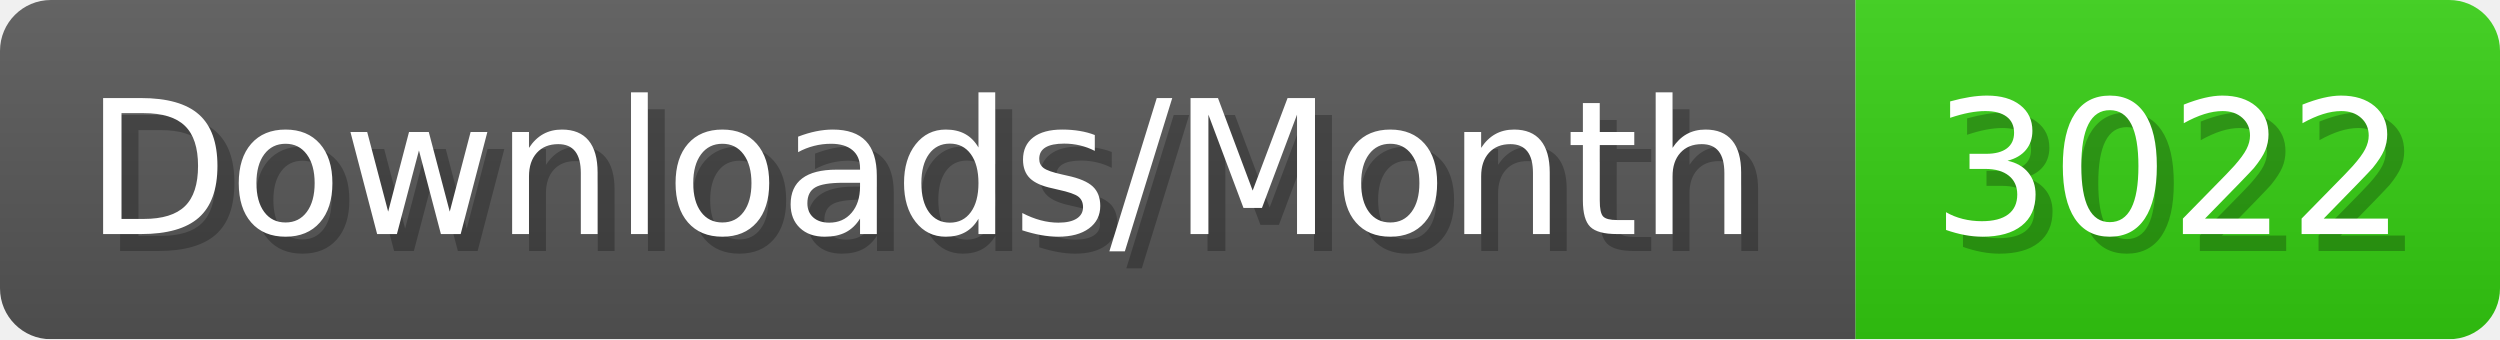
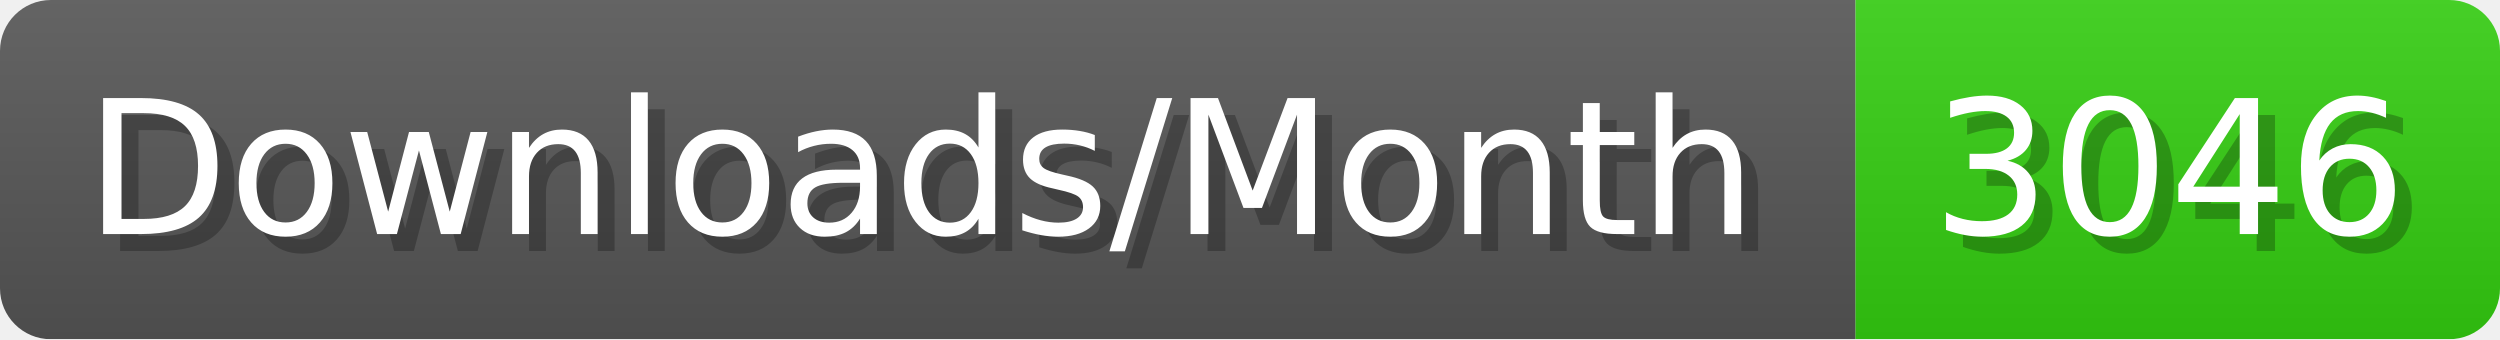
- <svg xmlns="http://www.w3.org/2000/svg" width="147.4" height="20" viewBox="0 0 1474 200" role="img" aria-label="Downloads/Month: 3022">
+ <svg xmlns="http://www.w3.org/2000/svg" width="147.4" height="20" viewBox="0 0 1474 200" role="img" aria-label="Downloads/Month: 3046">
  <linearGradient id="YlXUI" x2="0" y2="100%">
    <stop offset="0" stop-opacity=".1" stop-color="#EEE" />
    <stop offset="1" stop-opacity=".1" />
  </linearGradient>
  <mask id="JHhop">
    <rect width="1474" height="200" rx="30" fill="#FFF" />
  </mask>
  <g mask="url(#JHhop)">
    <rect width="1094" height="200" fill="#555" />
    <rect width="380" height="200" fill="#3C1" x="1094" />
    <rect width="1474" height="200" fill="url(#YlXUI)" />
  </g>
  <g aria-hidden="true" fill="#fff" text-anchor="start" font-family="Verdana,DejaVu Sans,sans-serif" font-size="110">
    <text x="60" y="148" textLength="994" fill="#000" opacity="0.25">Downloads/Month</text>
    <text x="50" y="138" textLength="994">Downloads/Month</text>
-     <text x="1149" y="148" textLength="280" fill="#000" opacity="0.25">3022</text>
-     <text x="1139" y="138" textLength="280">3022</text>
+     <text x="1149" y="148" textLength="280" fill="#000" opacity="0.25">3046</text>
+     <text x="1139" y="138" textLength="280">3046</text>
  </g>
</svg>
